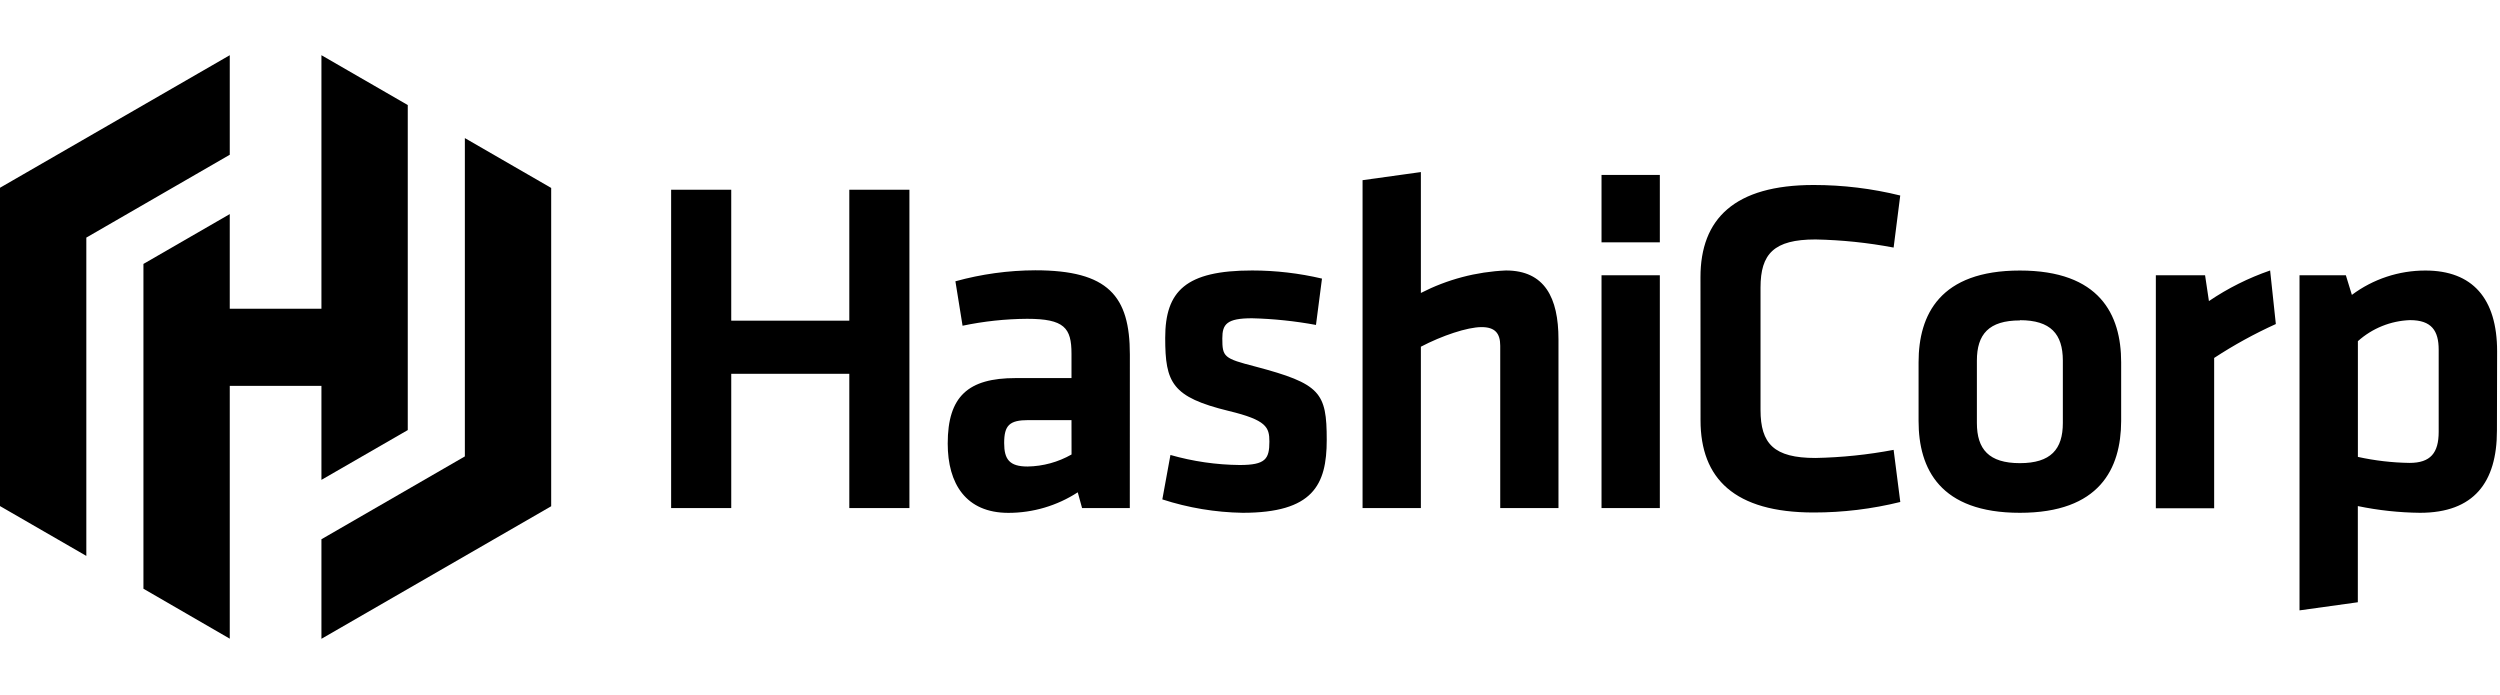
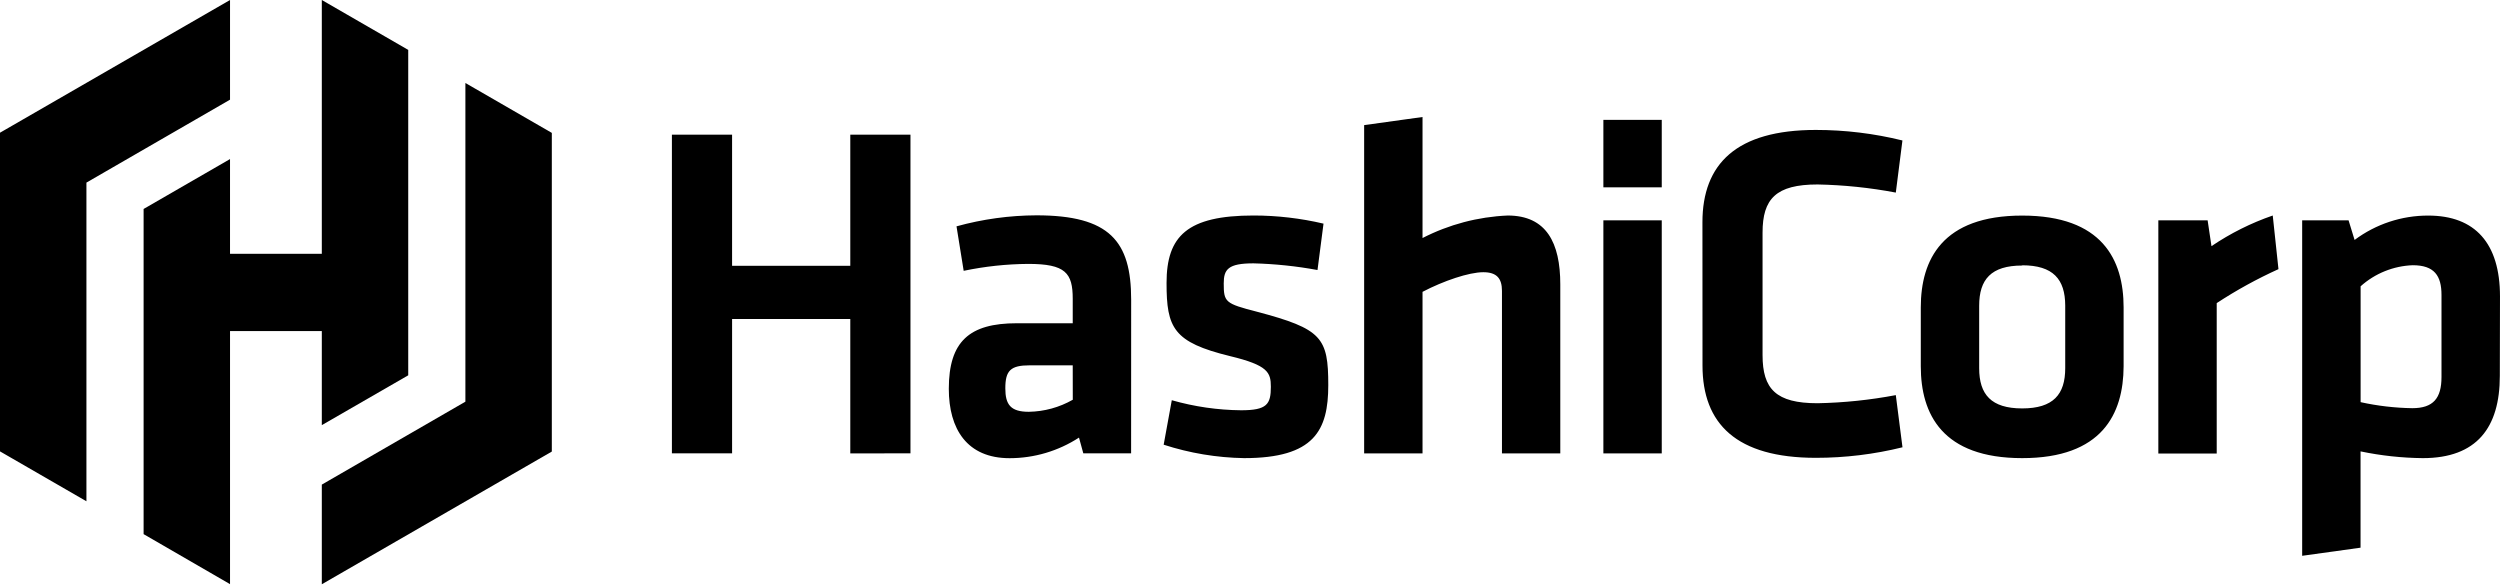
- <svg xmlns="http://www.w3.org/2000/svg" width="317" height="88" fill="none" viewBox="0 0 317 88">
-   <path fill="#000" d="M107.692 64.421V47.4h-14.97V64.42h-7.623V24.06h7.622v16.602h14.971V24.06h7.622V64.42h-7.622ZM143.259 64.42h-6.053l-.548-1.996a16.137 16.137 0 0 1-8.789 2.607c-5.397 0-7.699-3.697-7.699-8.79 0-5.998 2.607-8.3 8.606-8.3h7.089v-3.095c0-3.27-.907-4.421-5.633-4.421a41.255 41.255 0 0 0-8.179.877l-.907-5.634a38.496 38.496 0 0 1 10.122-1.395c9.269 0 11.998 3.27 11.998 10.672l-.007 19.476Zm-7.394-11.151h-5.45c-2.424 0-3.087.663-3.087 2.912 0 2.058.663 2.973 2.972 2.973a11.629 11.629 0 0 0 5.572-1.525l-.007-4.36ZM157.566 65.023a34.776 34.776 0 0 1-10.183-1.7l1.029-5.633a33.038 33.038 0 0 0 8.788 1.273c3.271 0 3.758-.762 3.758-2.973 0-1.814-.366-2.729-5.152-3.88-7.211-1.76-8.058-3.575-8.058-9.269 0-5.938 2.607-8.545 11.03-8.545 2.98.003 5.949.348 8.85 1.03l-.762 5.876a51.98 51.98 0 0 0-8.118-.846c-3.209 0-3.758.763-3.758 2.546 0 2.363.183 2.546 4.185 3.575 8.263 2.188 9.055 3.278 9.055 9.307 0 5.725-1.761 9.239-10.664 9.239ZM190.229 64.421V43.84c0-1.578-.663-2.363-2.363-2.363-1.814 0-5.031 1.09-7.699 2.485v20.459h-7.394V22.847l7.394-1.029v15.33a26.045 26.045 0 0 1 10.786-2.852c4.909 0 6.662 3.453 6.662 8.728v21.397h-7.386ZM203.073 30.729v-8.545h7.394v8.545h-7.394Zm0 33.692V34.906h7.394v29.515h-7.394ZM215.62 35.15c0-7.394 4.299-11.693 14.361-11.693 3.697 0 7.38.447 10.969 1.334l-.839 6.601a59.517 59.517 0 0 0-9.909-1.029c-5.275 0-6.967 1.822-6.967 6.098v15.512c0 4.3 1.7 6.098 6.967 6.098a59.506 59.506 0 0 0 9.909-1.029l.846 6.609a45.672 45.672 0 0 1-10.968 1.334c-10.062 0-14.361-4.3-14.361-11.693l-.008-18.142ZM256.119 65.023c-10.123 0-12.844-5.572-12.844-11.632v-7.455c0-6.06 2.728-11.632 12.844-11.632 10.115 0 12.844 5.572 12.844 11.632v7.455c-.023 6.06-2.744 11.632-12.844 11.632Zm0-24.392c-3.941 0-5.45 1.76-5.45 5.092v7.912c0 3.331 1.524 5.092 5.45 5.092 3.925 0 5.45-1.76 5.45-5.092v-7.943c-.015-3.33-1.532-5.092-5.45-5.092v.03ZM288.576 41.088a57.835 57.835 0 0 0-7.821 4.3v19.056h-7.394V34.906h6.243l.488 3.27a33.064 33.064 0 0 1 7.76-3.88l.724 6.792ZM316.611 54.603c0 6.548-2.911 10.42-9.756 10.42a40.76 40.76 0 0 1-7.882-.853v12.196l-7.394 1.029V34.906h5.877l.762 2.485a15.535 15.535 0 0 1 9.33-3.087c5.938 0 9.086 3.514 9.086 10.245l-.023 10.054Zm-17.631 3.331c2.152.474 4.346.73 6.548.763 2.668 0 3.697-1.274 3.697-3.941V44.35c0-2.424-.907-3.758-3.636-3.758a10.46 10.46 0 0 0-6.609 2.668v14.673ZM29.134 7 0 23.808v40.361l10.946 6.32V30.127l18.188-10.504V7Z" />
-   <path fill="#000" d="M40.758 7v32.144H29.133V27.147l-10.945 6.319V74.65l10.946 6.335V48.932h11.624v11.914l10.946-6.312V13.32L40.758 7Z" />
-   <path fill="#000" d="M40.758 81 69.89 64.192V23.831l-10.946-6.32v40.362L40.758 68.377V81Z" />
+ <svg xmlns="http://www.w3.org/2000/svg" version="1.1" id="Layer_1" x="0px" y="0px" width="316.634px" height="74px" viewBox="0 7 316.634 74" enable-background="new 0 7 316.634 74" xml:space="preserve">
+   <path d="M107.692,64.421V47.4h-14.97v17.02h-7.623V24.06h7.622v16.602h14.971V24.06h7.622v40.36L107.692,64.421L107.692,64.421z   M143.259,64.42h-6.053l-0.548-1.996c-2.616,1.701-5.669,2.605-8.789,2.607c-5.397,0-7.699-3.697-7.699-8.79  c0-5.998,2.607-8.3,8.606-8.3h7.089v-3.096c0-3.27-0.907-4.421-5.633-4.421c-2.749,0.02-5.489,0.313-8.179,0.877l-0.907-5.634  c3.297-0.913,6.701-1.382,10.122-1.395c9.269,0,11.998,3.27,11.998,10.672L143.259,64.42L143.259,64.42z M135.865,53.27h-5.45  c-2.424,0-3.087,0.662-3.087,2.912c0,2.057,0.663,2.973,2.972,2.973c1.956-0.031,3.873-0.557,5.572-1.525L135.865,53.27z   M157.566,65.023c-3.46-0.057-6.892-0.631-10.183-1.7l1.029-5.634c2.858,0.818,5.814,1.246,8.788,1.273  c3.271,0,3.758-0.762,3.758-2.973c0-1.814-0.366-2.729-5.152-3.881c-7.211-1.76-8.058-3.574-8.058-9.269  c0-5.938,2.607-8.545,11.03-8.545c2.98,0.003,5.949,0.348,8.85,1.03l-0.762,5.876c-2.68-0.495-5.394-0.777-8.118-0.846  c-3.209,0-3.758,0.763-3.758,2.546c0,2.364,0.183,2.546,4.185,3.575c8.263,2.188,9.056,3.278,9.056,9.308  C168.23,61.509,166.469,65.023,157.566,65.023L157.566,65.023z M190.229,64.421V43.84c0-1.578-0.662-2.363-2.362-2.363  c-1.814,0-5.031,1.09-7.699,2.485v20.459h-7.394V22.847l7.394-1.029v15.33c3.347-1.719,7.026-2.691,10.786-2.852  c4.908,0,6.662,3.453,6.662,8.728v21.397H190.229L190.229,64.421z M203.073,30.729v-8.545h7.394v8.545H203.073z M203.073,64.421  V34.906h7.394v29.515H203.073L203.073,64.421z M215.62,35.15c0-7.394,4.299-11.693,14.36-11.693c3.697,0,7.381,0.447,10.97,1.334  l-0.839,6.601c-3.269-0.62-6.584-0.963-9.909-1.029c-5.275,0-6.968,1.822-6.968,6.098v15.512c0,4.301,1.701,6.098,6.968,6.098  c3.325-0.064,6.641-0.409,9.909-1.028l0.846,6.608c-3.588,0.888-7.271,1.336-10.969,1.334c-10.062,0-14.36-4.299-14.36-11.692  L215.62,35.15L215.62,35.15z M256.119,65.023c-10.123,0-12.844-5.572-12.844-11.633v-7.455c0-6.06,2.728-11.631,12.844-11.631  c10.115,0,12.844,5.572,12.844,11.631v7.455C268.939,59.451,266.219,65.023,256.119,65.023z M256.119,40.631  c-3.941,0-5.45,1.76-5.45,5.092v7.912c0,3.331,1.524,5.092,5.45,5.092c3.925,0,5.449-1.76,5.449-5.092v-7.943  c-0.014-3.33-1.531-5.091-5.449-5.091V40.631L256.119,40.631z M288.576,41.088c-2.714,1.23-5.329,2.667-7.821,4.301v19.055h-7.394  V34.906h6.242l0.488,3.27c2.405-1.628,5.014-2.933,7.76-3.88L288.576,41.088z M316.611,54.604c0,6.547-2.911,10.42-9.756,10.42  c-2.649-0.027-5.289-0.313-7.883-0.854v12.196l-7.394,1.028V34.906h5.877l0.762,2.485c2.694-2.012,5.968-3.095,9.33-3.087  c5.938,0,9.086,3.514,9.086,10.245L316.611,54.604L316.611,54.604z M298.98,57.934c2.151,0.475,4.346,0.73,6.547,0.764  c2.669,0,3.697-1.274,3.697-3.941V44.35c0-2.424-0.906-3.758-3.636-3.758c-2.447,0.088-4.786,1.033-6.608,2.668V57.934  L298.98,57.934z M29.134,7L0,23.808v40.361l10.946,6.32V30.127l18.188-10.504V7z" />
+   <path d="M40.758,7v32.144H29.133V27.147l-10.945,6.319V74.65l10.946,6.334V48.932h11.624v11.914l10.946-6.312V13.32L40.758,7z" />
+   <path d="M40.758,81L69.89,64.191v-40.36l-10.946-6.32v40.362L40.758,68.377V81z" />
</svg>
